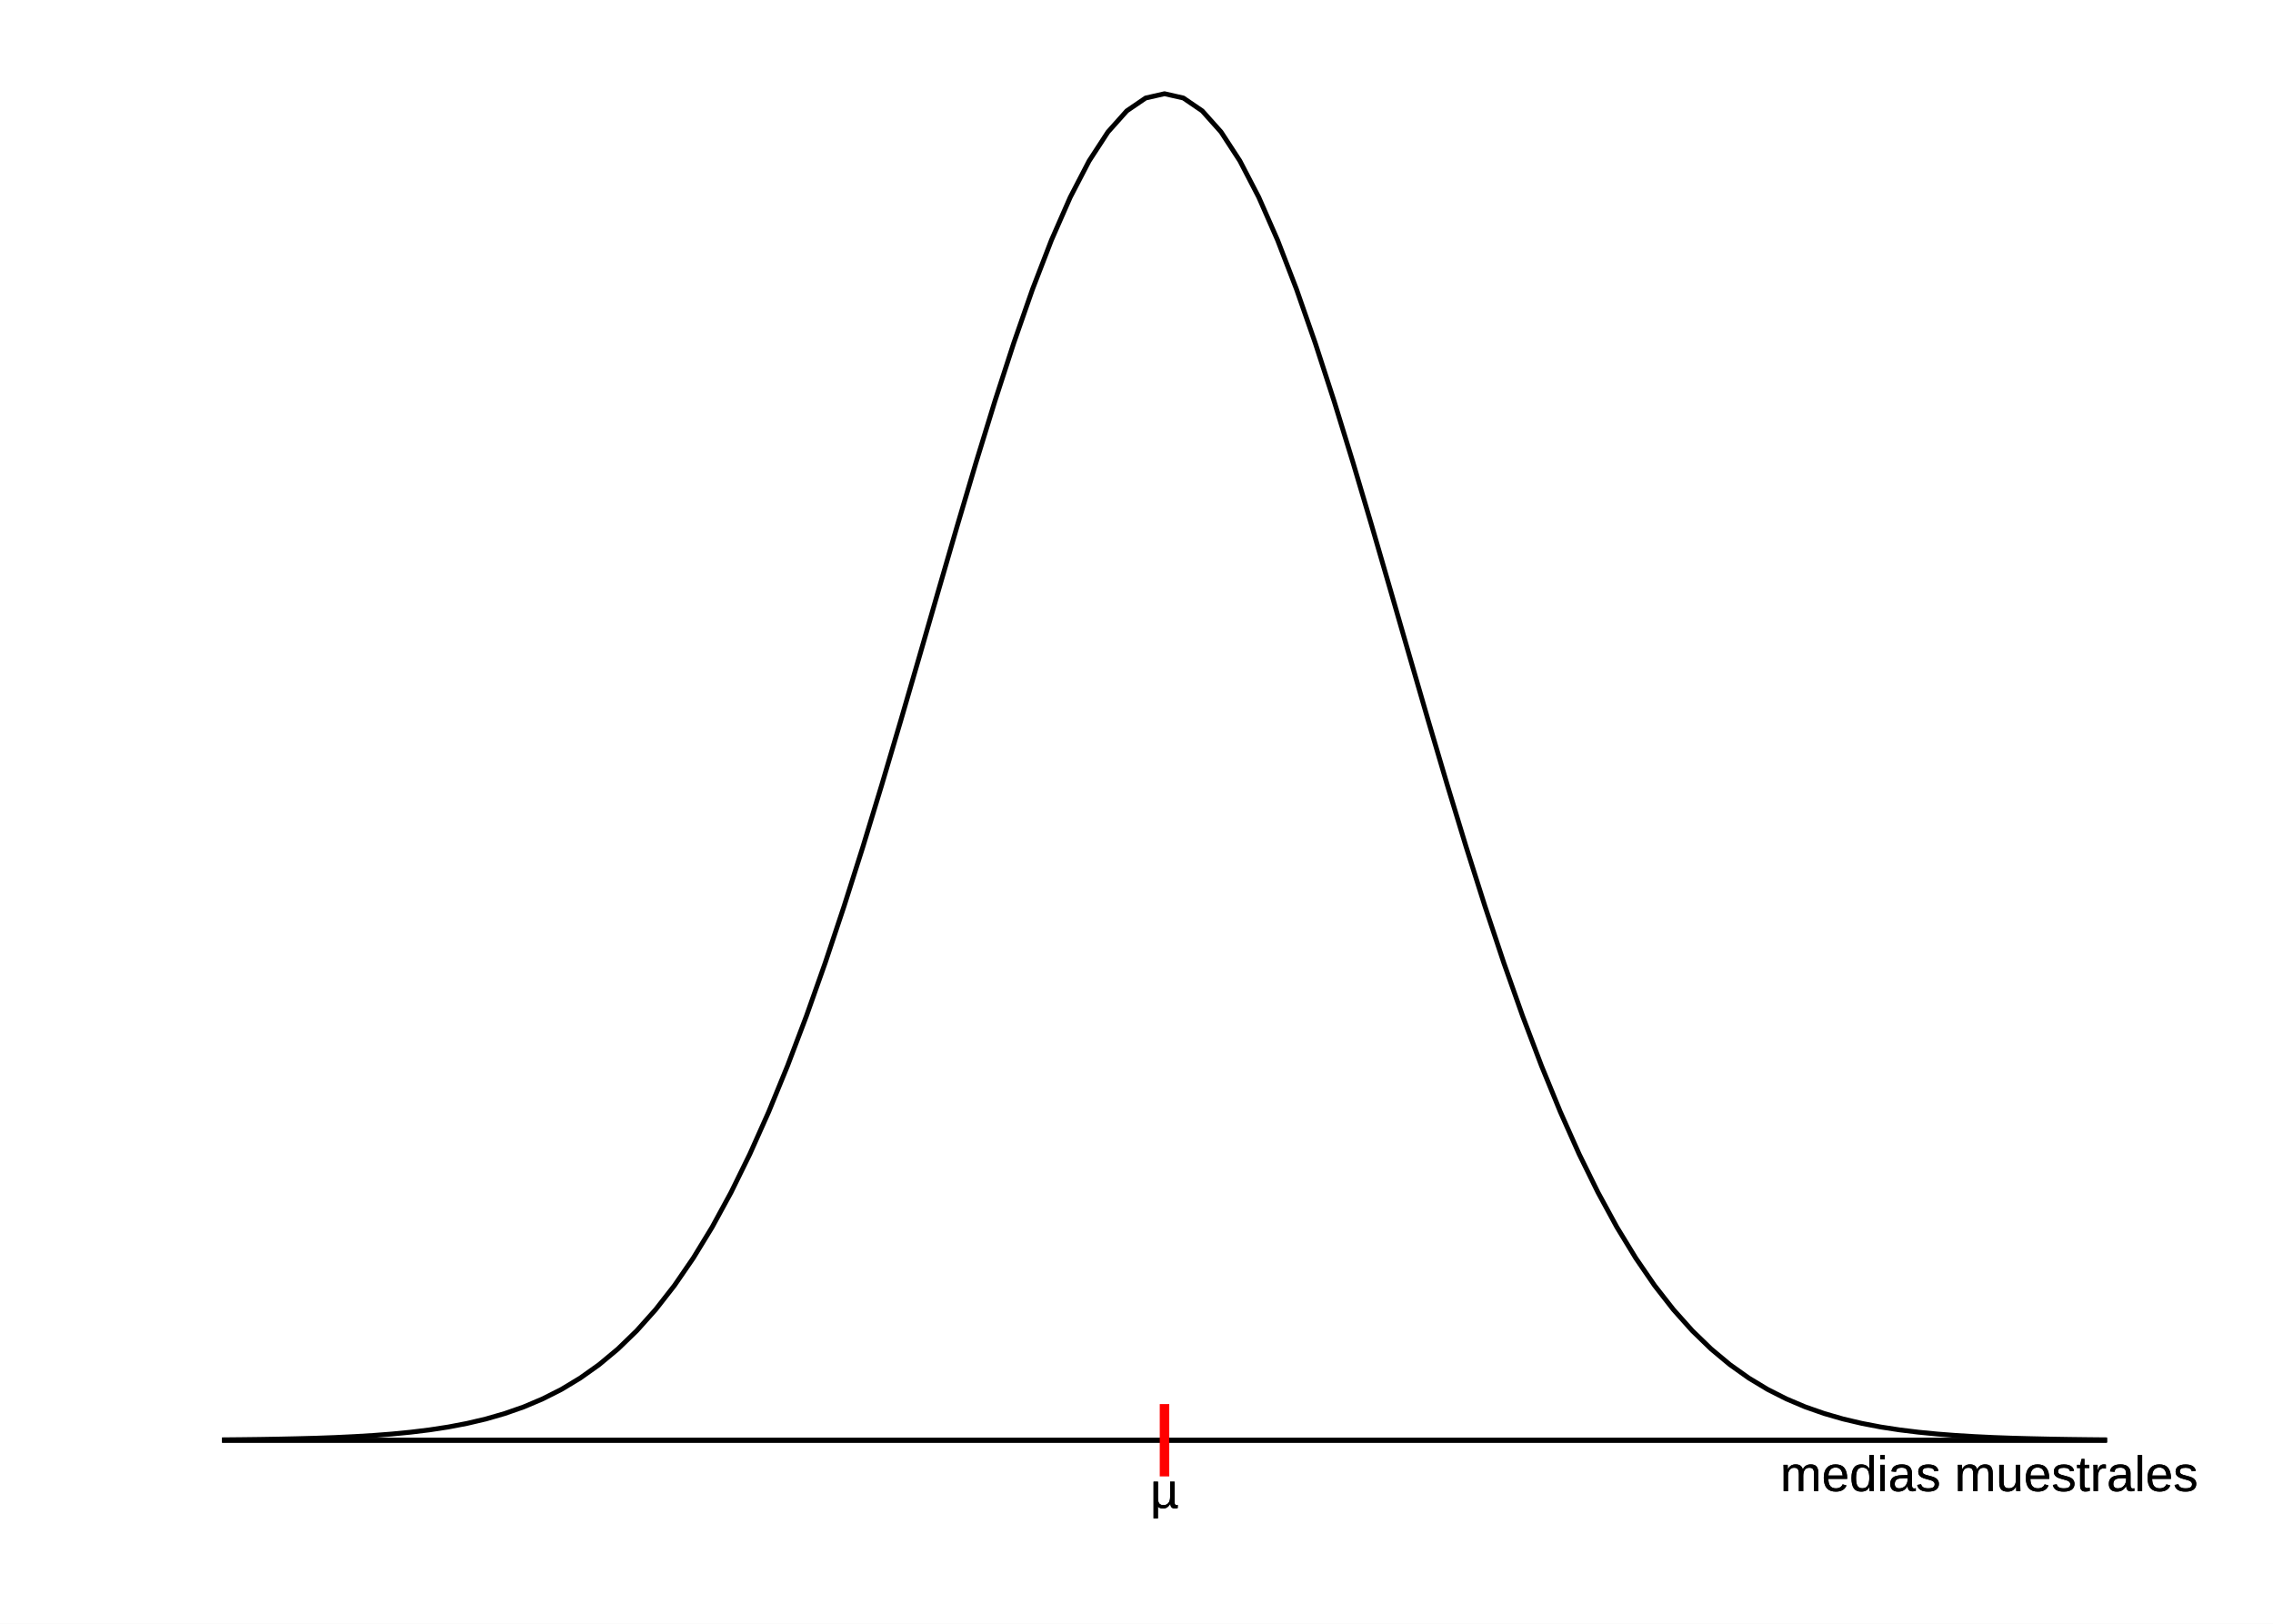
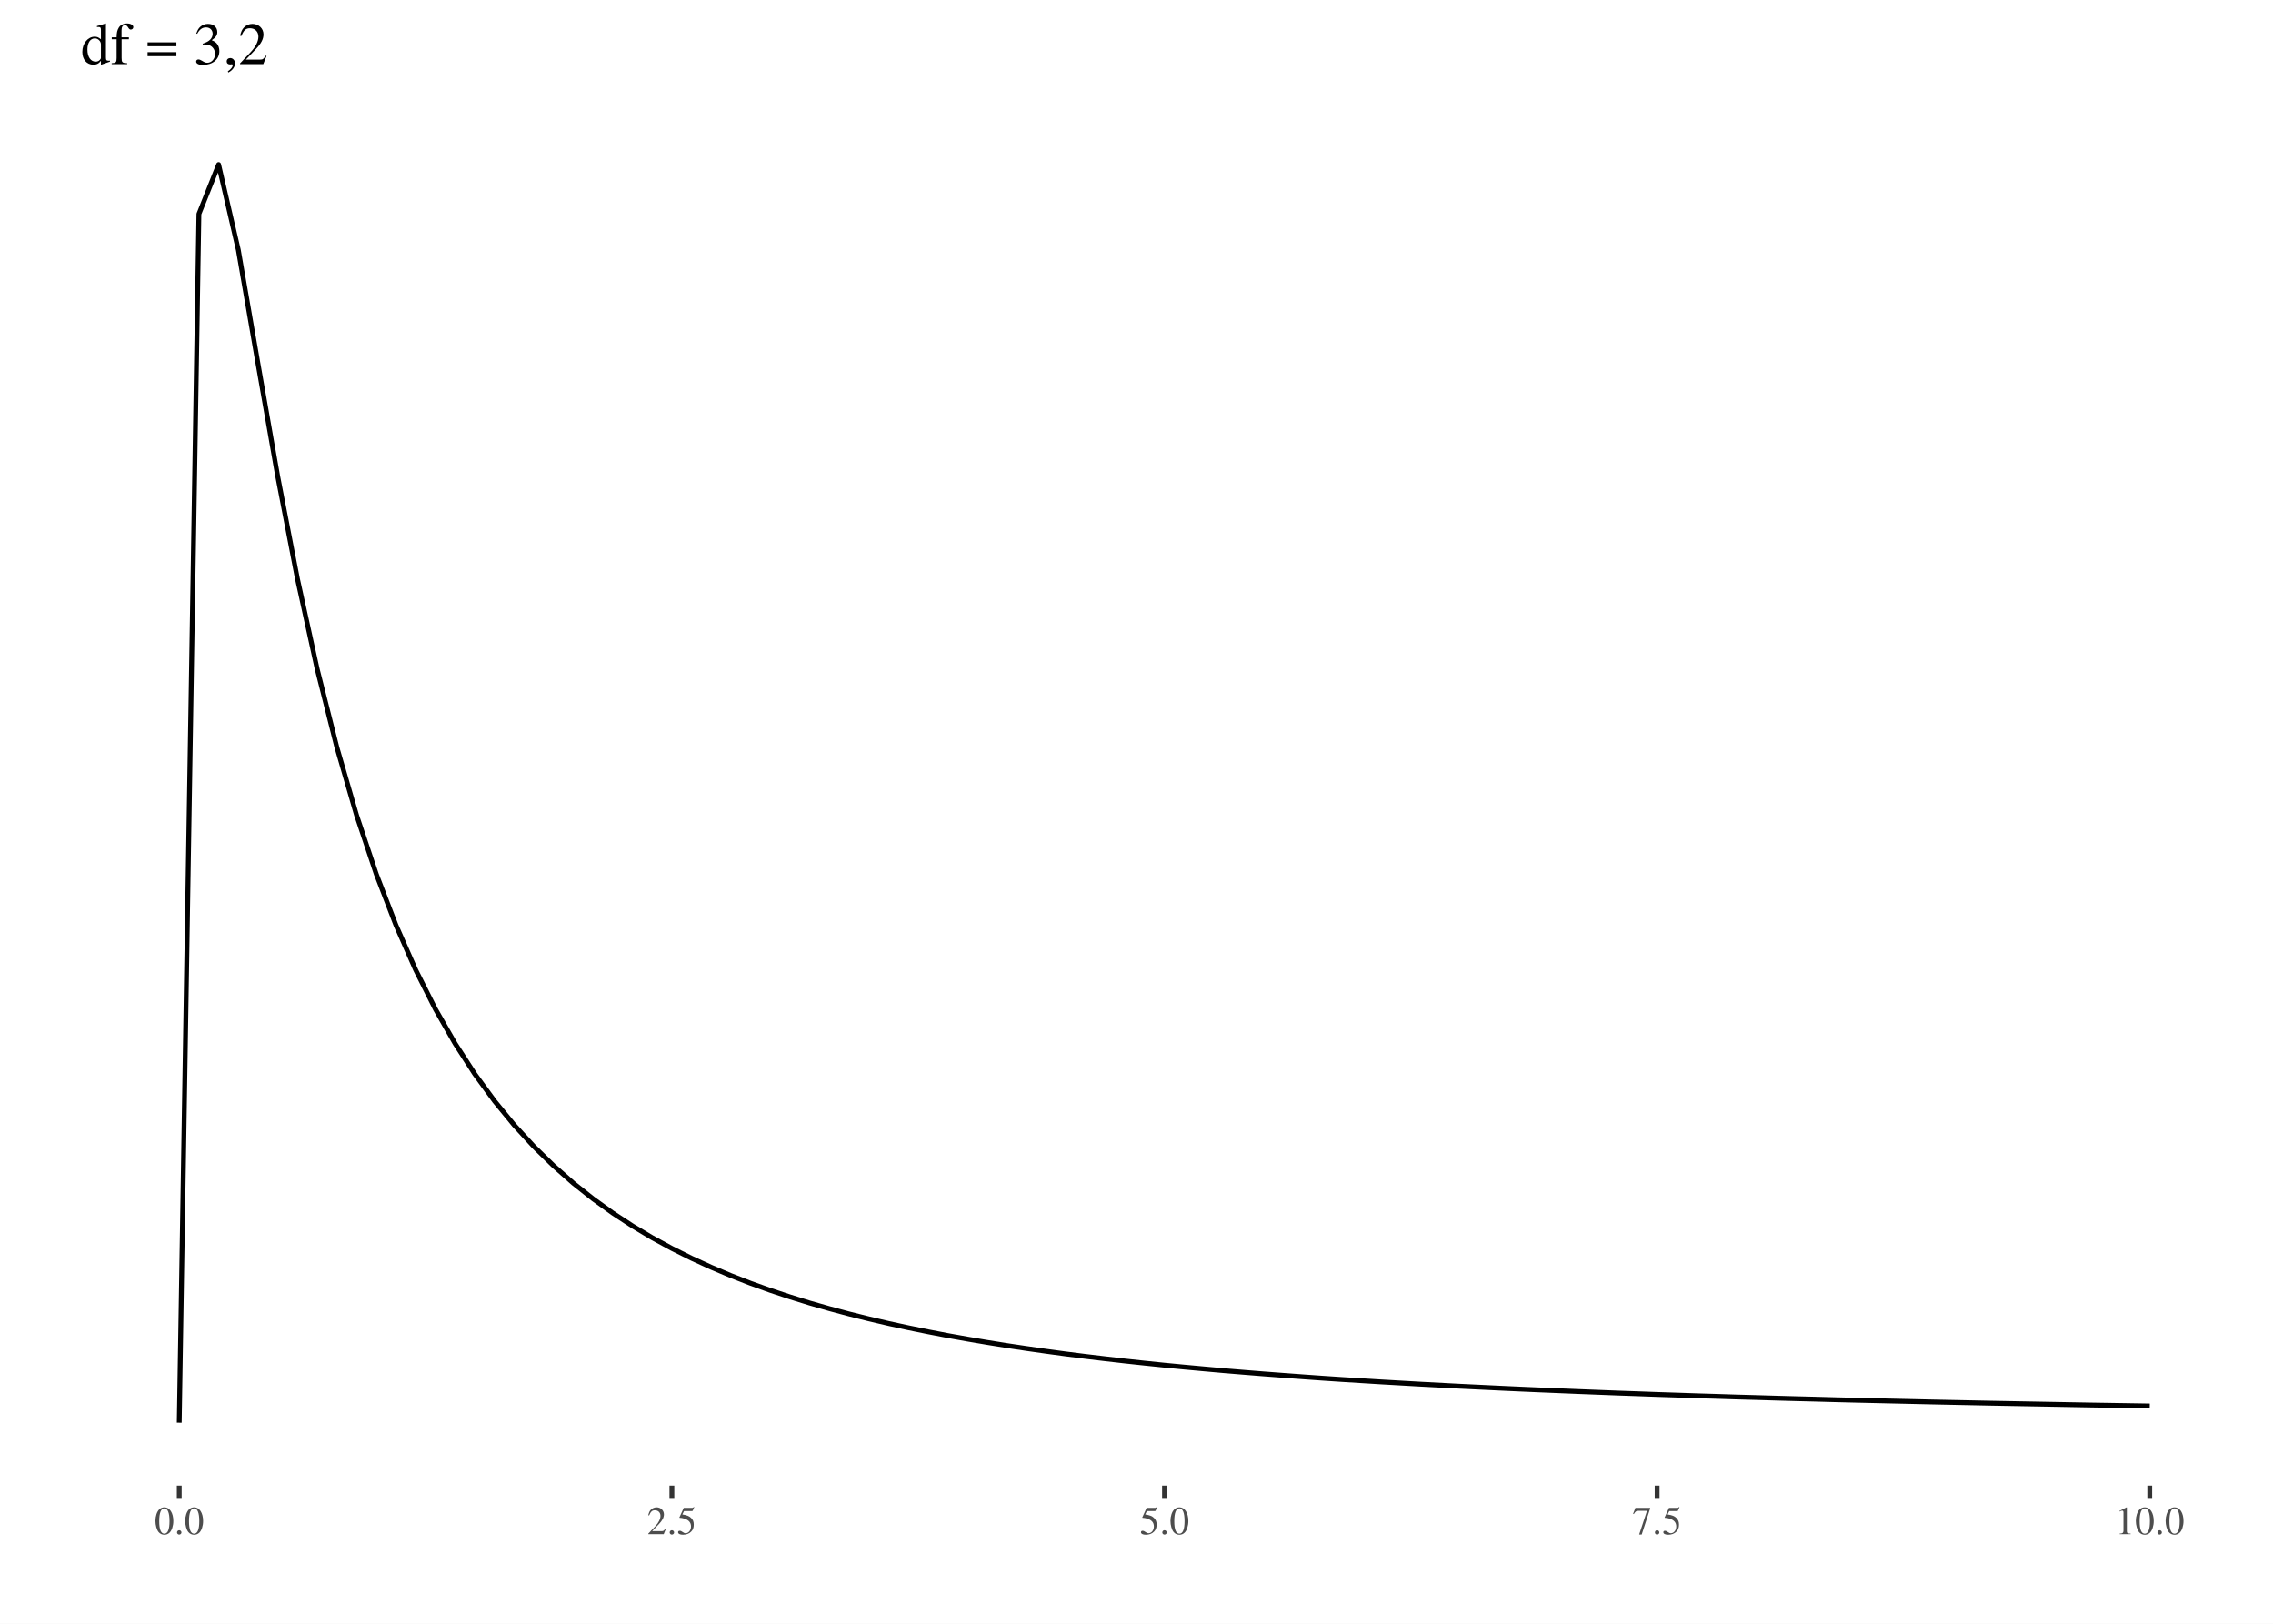
<svg xmlns="http://www.w3.org/2000/svg" viewBox="0 0 504.00 360.00">
  <defs>
    <style type="text/css">
    line, polyline, polygon, path, rect, circle {
      fill: none;
      stroke: #000000;
      stroke-linecap: round;
      stroke-linejoin: round;
      stroke-miterlimit: 10.00;
    }
  </style>
  </defs>
  <rect width="100%" height="100%" style="stroke: none; fill: #FFFFFF;" />
  <defs>
-     <clipPath id="cpMTcuOTB8NDk4LjUyfDM0Mi4xMHw1LjQ4">
-       <rect x="17.90" y="5.48" width="480.62" height="336.62" />
+     <clipPath id="cpMTcuOTB8NDk4LjUyfDMyOS4zOHwyMi41Mw==">
+       <rect x="17.90" y="22.53" width="480.62" height="306.85" />
    </clipPath>
  </defs>
-   <polyline points="49.24,319.22 53.42,319.18 57.60,319.13 61.78,319.06 65.96,318.97 70.14,318.86 74.32,318.71 78.50,318.51 82.68,318.26 86.86,317.94 91.04,317.53 95.22,317.02 99.40,316.38 103.58,315.58 107.75,314.60 111.93,313.39 116.11,311.93 120.29,310.16 124.47,308.05 128.65,305.53 132.83,302.56 137.01,299.08 141.19,295.03 145.37,290.35 149.55,285.00 153.73,278.91 157.91,272.06 162.09,264.38 166.26,255.88 170.44,246.52 174.62,236.31 178.80,225.28 182.98,213.46 187.16,200.91 191.34,187.73 195.52,174.00 199.70,159.87 203.88,145.48 208.06,131.01 212.24,116.62 216.42,102.53 220.60,88.95 224.78,76.07 228.95,64.11 233.13,53.26 237.31,43.73 241.49,35.68 245.67,29.26 249.85,24.58 254.03,21.73 258.21,20.78 262.39,21.73 266.57,24.58 270.75,29.26 274.93,35.68 279.11,43.73 283.29,53.26 287.47,64.11 291.64,76.07 295.82,88.95 300.00,102.53 304.18,116.62 308.36,131.01 312.54,145.48 316.72,159.87 320.90,174.00 325.08,187.73 329.26,200.91 333.44,213.46 337.62,225.28 341.80,236.31 345.98,246.52 350.15,255.88 354.33,264.38 358.51,272.06 362.69,278.91 366.87,285.00 371.05,290.35 375.23,295.03 379.41,299.08 383.59,302.56 387.77,305.53 391.95,308.05 396.13,310.16 400.31,311.93 404.49,313.39 408.67,314.60 412.84,315.58 417.02,316.38 421.20,317.02 425.38,317.53 429.56,317.94 433.74,318.26 437.92,318.51 442.10,318.71 446.28,318.86 450.46,318.97 454.64,319.06 458.82,319.13 463.00,319.18 467.18,319.22 " style="stroke-width: 1.07; stroke-linecap: butt;" clip-path="url(#cpMTcuOTB8NDk4LjUyfDM0Mi4xMHw1LjQ4)" />
-   <line x1="49.24" y1="319.32" x2="467.18" y2="319.32" style="stroke-width: 1.07; stroke-linecap: butt;" clip-path="url(#cpMTcuOTB8NDk4LjUyfDM0Mi4xMHw1LjQ4)" />
-   <line x1="49.24" y1="319.32" x2="467.18" y2="319.32" style="stroke-width: 1.07; stroke-linecap: butt;" clip-path="url(#cpMTcuOTB8NDk4LjUyfDM0Mi4xMHw1LjQ4)" />
-   <g clip-path="url(#cpMTcuOTB8NDk4LjUyfDM0Mi4xMHw1LjQ4)">
-     <text x="255.03" y="334.34" style="font-size: 11.04px; font-family: Arimo;" textLength="6.36px" lengthAdjust="spacingAndGlyphs">µ</text>
-   </g>
-   <g clip-path="url(#cpMTcuOTB8NDk4LjUyfDM0Mi4xMHw1LjQ4)">
-     <text x="255.03" y="334.34" style="font-size: 11.04px; font-family: Arimo;" textLength="6.36px" lengthAdjust="spacingAndGlyphs">µ</text>
-   </g>
-   <g clip-path="url(#cpMTcuOTB8NDk4LjUyfDM0Mi4xMHw1LjQ4)">
-     <text x="394.73" y="330.60" style="font-size: 11.04px; font-family: Arimo;" textLength="92.65px" lengthAdjust="spacingAndGlyphs">medias muestrales</text>
-   </g>
-   <g clip-path="url(#cpMTcuOTB8NDk4LjUyfDM0Mi4xMHw1LjQ4)">
-     <text x="394.73" y="330.60" style="font-size: 11.04px; font-family: Arimo;" textLength="92.65px" lengthAdjust="spacingAndGlyphs">medias muestrales</text>
-   </g>
-   <rect x="257.69" y="311.83" width="1.04" height="14.97" style="stroke-width: 1.07; stroke: #FF0000; stroke-linecap: square; stroke-linejoin: miter; fill: #595959;" clip-path="url(#cpMTcuOTB8NDk4LjUyfDM0Mi4xMHw1LjQ4)" />
+   <polyline points="39.75,315.43 44.11,47.44 48.48,36.48 52.85,55.41 57.22,80.68 61.59,105.65 65.96,128.34 70.33,148.31 74.70,165.68 79.07,180.75 83.44,193.81 87.81,205.16 92.18,215.07 96.55,223.75 100.92,231.38 105.28,238.13 109.65,244.11 114.02,249.44 118.39,254.20 122.76,258.47 127.13,262.32 131.50,265.79 135.87,268.94 140.24,271.80 144.61,274.41 148.98,276.79 153.35,278.97 157.72,280.97 162.09,282.82 166.45,284.52 170.82,286.09 175.19,287.54 179.56,288.90 183.93,290.15 188.30,291.32 192.67,292.41 197.04,293.43 201.41,294.38 205.78,295.27 210.15,296.11 214.52,296.89 218.89,297.63 223.26,298.33 227.62,298.98 231.99,299.60 236.36,300.19 240.73,300.74 245.10,301.26 249.47,301.76 253.84,302.23 258.21,302.68 262.58,303.10 266.95,303.50 271.32,303.89 275.69,304.25 280.06,304.60 284.43,304.93 288.79,305.25 293.16,305.56 297.53,305.85 301.90,306.12 306.27,306.39 310.64,306.64 315.01,306.89 319.38,307.12 323.75,307.35 328.12,307.56 332.49,307.77 336.86,307.97 341.23,308.16 345.60,308.34 349.96,308.52 354.33,308.69 358.70,308.86 363.07,309.01 367.44,309.17 371.81,309.31 376.18,309.46 380.55,309.59 384.92,309.73 389.29,309.85 393.66,309.98 398.03,310.10 402.40,310.21 406.77,310.33 411.13,310.44 415.50,310.54 419.87,310.64 424.24,310.74 428.61,310.84 432.98,310.93 437.35,311.02 441.72,311.11 446.09,311.19 450.46,311.27 454.83,311.35 459.20,311.43 463.57,311.51 467.94,311.58 472.30,311.65 476.67,311.72 " style="stroke-width: 1.07; stroke-linecap: butt;" clip-path="url(#cpMTcuOTB8NDk4LjUyfDMyOS4zOHwyMi41Mw==)" />
  <defs>
    <clipPath id="cpMC4wMHw1MDQuMDB8MzYwLjAwfDAuMDA=">
      <rect x="0.00" y="0.00" width="504.00" height="360.00" />
    </clipPath>
  </defs>
+   <polyline points="39.75,332.12 39.75,329.38 " style="stroke-width: 1.07; stroke: #333333; stroke-linecap: butt;" clip-path="url(#cpMC4wMHw1MDQuMDB8MzYwLjAwfDAuMDA=)" />
+   <polyline points="148.98,332.12 148.98,329.38 " style="stroke-width: 1.07; stroke: #333333; stroke-linecap: butt;" clip-path="url(#cpMC4wMHw1MDQuMDB8MzYwLjAwfDAuMDA=)" />
+   <polyline points="258.21,332.12 258.21,329.38 " style="stroke-width: 1.07; stroke: #333333; stroke-linecap: butt;" clip-path="url(#cpMC4wMHw1MDQuMDB8MzYwLjAwfDAuMDA=)" />
+   <polyline points="367.44,332.12 367.44,329.38 " style="stroke-width: 1.07; stroke: #333333; stroke-linecap: butt;" clip-path="url(#cpMC4wMHw1MDQuMDB8MzYwLjAwfDAuMDA=)" />
+   <polyline points="476.67,332.12 476.67,329.38 " style="stroke-width: 1.07; stroke: #333333; stroke-linecap: butt;" clip-path="url(#cpMC4wMHw1MDQuMDB8MzYwLjAwfDAuMDA=)" />
+   <g clip-path="url(#cpMC4wMHw1MDQuMDB8MzYwLjAwfDAuMDA=)">
+     <text x="34.25" y="340.14" style="font-size: 8.80px; fill: #4D4D4D; font-family: TeX Gyre Termes;" textLength="11.00px" lengthAdjust="spacingAndGlyphs">0.0</text>
+   </g>
+   <g clip-path="url(#cpMC4wMHw1MDQuMDB8MzYwLjAwfDAuMDA=)">
+     <text x="143.48" y="340.14" style="font-size: 8.80px; fill: #4D4D4D; font-family: TeX Gyre Termes;" textLength="11.00px" lengthAdjust="spacingAndGlyphs">2.5</text>
+   </g>
+   <g clip-path="url(#cpMC4wMHw1MDQuMDB8MzYwLjAwfDAuMDA=)">
+     <text x="252.71" y="340.14" style="font-size: 8.80px; fill: #4D4D4D; font-family: TeX Gyre Termes;" textLength="11.00px" lengthAdjust="spacingAndGlyphs">5.0</text>
+   </g>
+   <g clip-path="url(#cpMC4wMHw1MDQuMDB8MzYwLjAwfDAuMDA=)">
+     <text x="361.94" y="340.14" style="font-size: 8.80px; fill: #4D4D4D; font-family: TeX Gyre Termes;" textLength="11.00px" lengthAdjust="spacingAndGlyphs">7.5</text>
+   </g>
+   <g clip-path="url(#cpMC4wMHw1MDQuMDB8MzYwLjAwfDAuMDA=)">
+     <text x="468.97" y="340.14" style="font-size: 8.80px; fill: #4D4D4D; font-family: TeX Gyre Termes;" textLength="15.40px" lengthAdjust="spacingAndGlyphs">10.0</text>
+   </g>
+   <g clip-path="url(#cpMC4wMHw1MDQuMDB8MzYwLjAwfDAuMDA=)">
+     <text x="17.90" y="14.22" style="font-size: 13.20px; font-family: TeX Gyre Termes;" textLength="41.54px" lengthAdjust="spacingAndGlyphs">df = 3,2</text>
+   </g>
</svg>
